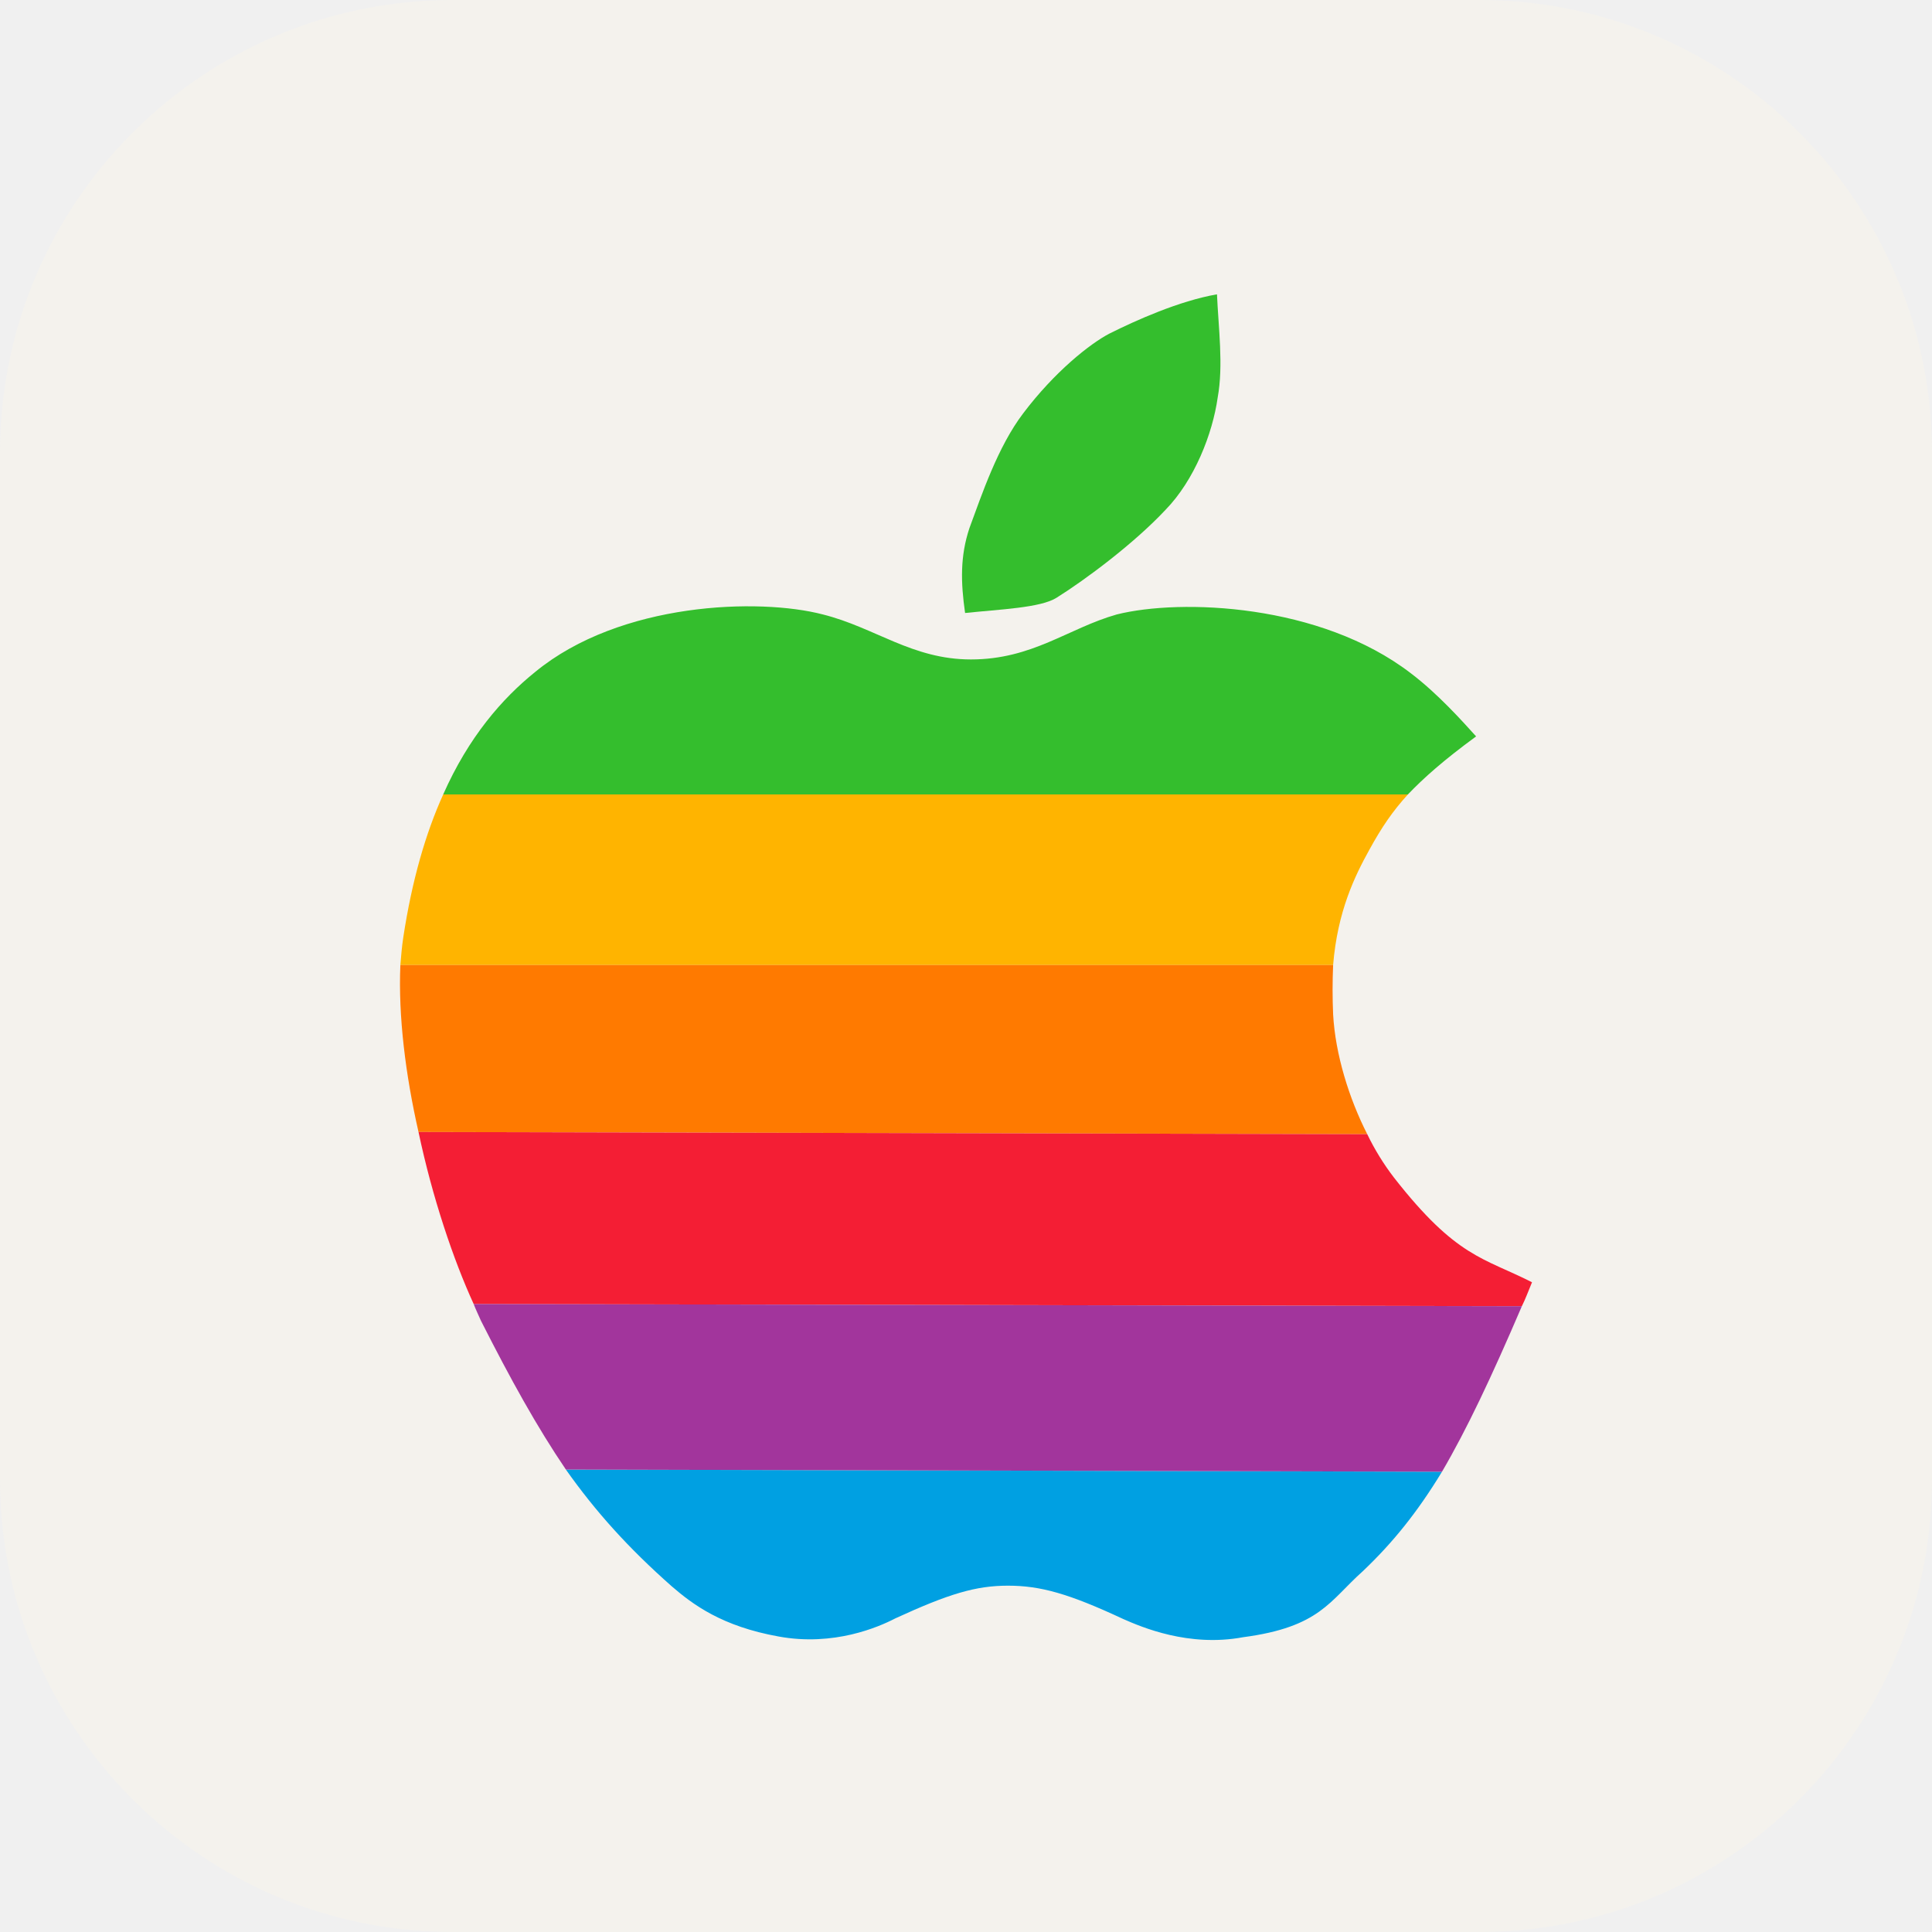
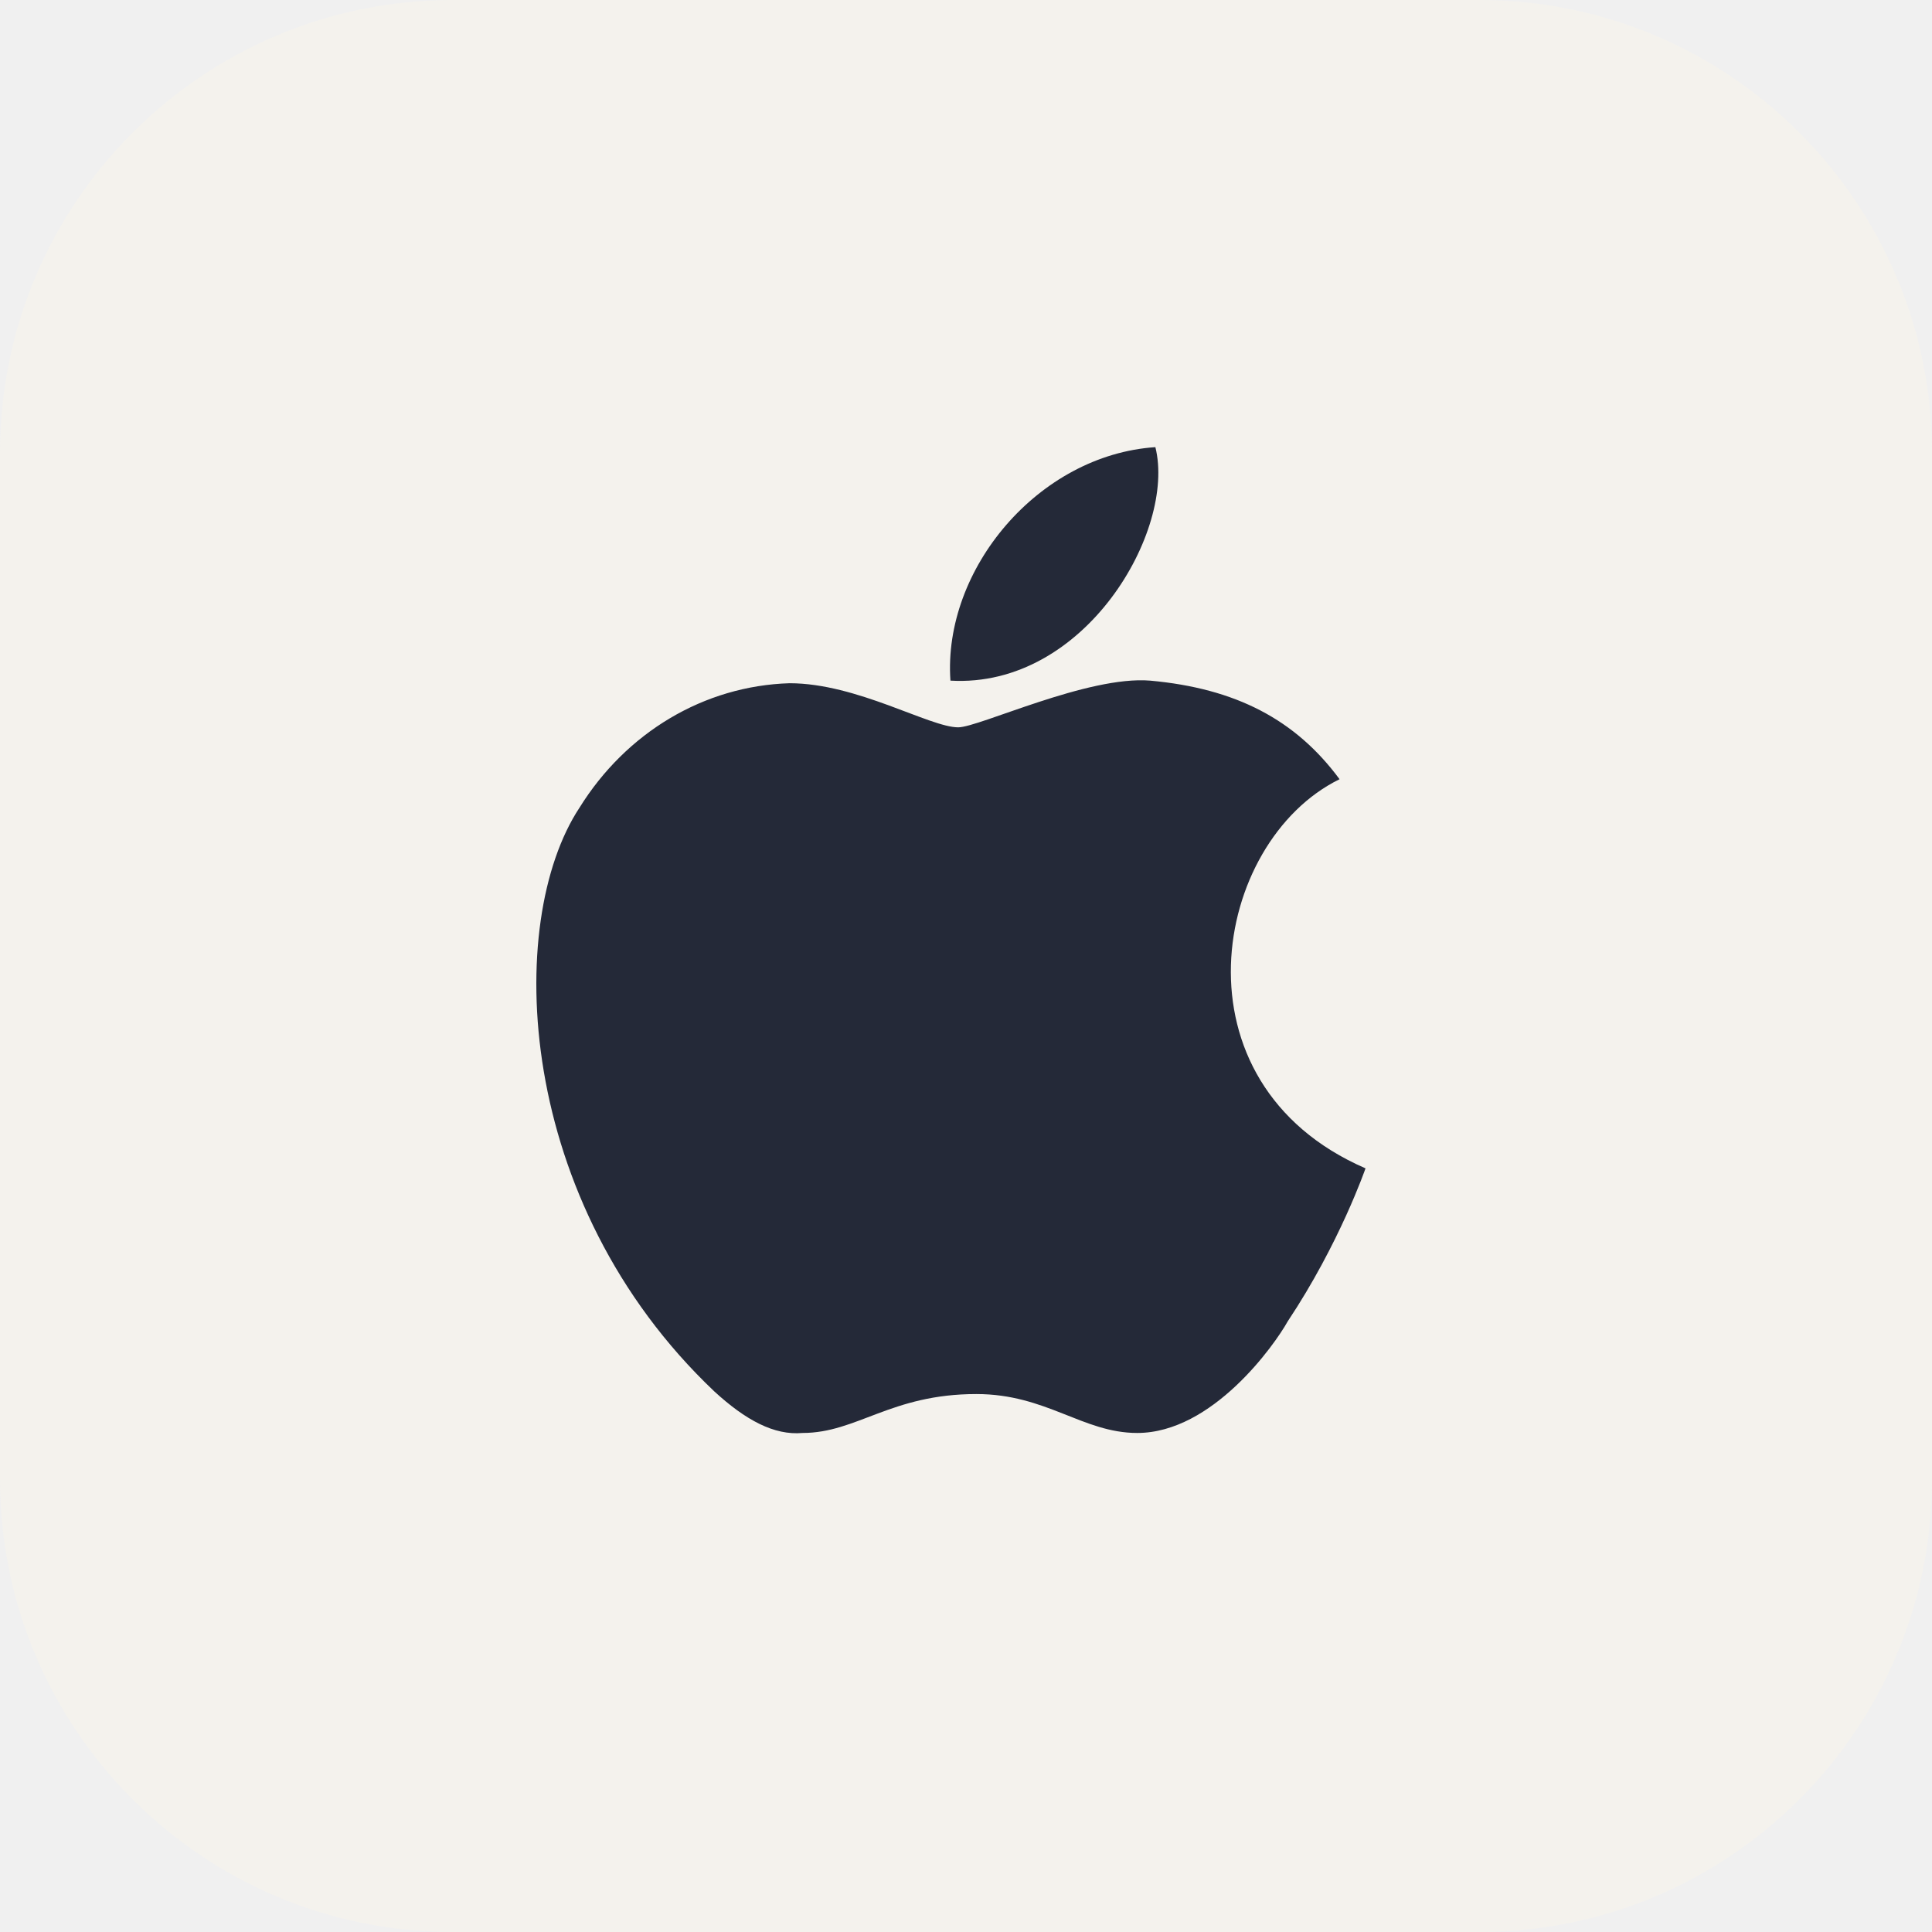
- <svg xmlns="http://www.w3.org/2000/svg" width="256" height="256" viewBox="0 0 256 256" fill="none">
-   <g clip-path="url(#clip0_33_732)">
-     <path d="M196 0H60C26.863 0 0 26.863 0 60V196C0 229.137 26.863 256 60 256H196C229.137 256 256 229.137 256 196V60C256 26.863 229.137 0 196 0Z" fill="#F4F2ED" />
-     <path fill-rule="evenodd" clip-rule="evenodd" d="M191.072 195.009C187.802 200.396 184.532 204.435 180.588 208.185C176.164 212.129 174.914 215.591 164.718 216.939C157.505 218.286 151.253 215.591 148.848 214.534C141.634 211.167 137.882 210.11 133.555 210.11C129.323 210.11 125.764 211.168 118.646 214.438C116.434 215.591 110.471 218.189 103.161 216.843C95.659 215.496 91.811 212.611 89.022 210.206C83.251 205.109 78.923 200.299 74.979 194.721L191.072 195.009Z" fill="#00A0E2" />
-     <path fill-rule="evenodd" clip-rule="evenodd" d="M58.725 105.27C62.092 97.672 66.516 92.574 70.941 89.015C82.194 79.782 100.565 79.205 109.029 81.417C115.955 83.148 120.86 87.38 128.651 87.38C136.826 87.38 141.538 83.244 147.984 81.417C156.448 79.301 174.915 79.974 186.938 89.208C190.497 91.901 193.765 95.556 195.593 97.576C191.266 100.75 188.668 103.058 186.552 105.27H58.725Z" fill="#34BE2D" />
-     <path fill-rule="evenodd" clip-rule="evenodd" d="M186.553 105.27C184.533 107.482 183.091 109.599 181.455 112.58C179.533 116.043 177.223 120.756 176.646 127.873H53.051C53.147 126.719 53.243 125.469 53.435 124.218C54.59 116.62 56.417 110.368 58.726 105.27H186.553Z" fill="#FFB400" />
-     <path fill-rule="evenodd" clip-rule="evenodd" d="M176.646 127.873C176.55 130.052 176.55 132.235 176.646 134.414C176.935 139.704 178.762 145.571 181.167 150.284L55.455 149.995C53.724 142.397 52.762 134.606 53.051 127.873H176.646Z" fill="#FF7A00" />
-     <path fill-rule="evenodd" clip-rule="evenodd" d="M181.166 150.284C182.15 152.325 183.342 154.259 184.724 156.055C192.996 166.635 196.555 166.635 202.999 169.906C202.52 171.058 202.135 172.118 201.653 173.08L62.765 172.791C60.072 166.924 57.283 158.652 55.455 149.996L181.166 150.284Z" fill="#F41E34" />
-     <path fill-rule="evenodd" clip-rule="evenodd" d="M201.653 173.08C197.614 182.506 194.343 189.429 191.072 195.009L74.981 194.721C71.133 189.046 67.671 182.793 63.727 175.002C63.438 174.329 63.054 173.559 62.765 172.791L201.653 173.08Z" fill="#A2359C" />
-     <path fill-rule="evenodd" clip-rule="evenodd" d="M161.352 52.658C160.678 57.467 158.274 63.623 154.427 67.566C150.289 71.991 143.846 76.8 139.998 79.205C137.882 80.551 132.399 80.743 127.88 81.225C127.303 77.185 127.207 73.722 128.457 69.971C130.092 65.547 132.21 59.199 135.575 54.774C139.71 49.292 144.423 45.541 147.02 44.194C150.484 42.463 156.255 39.866 161.256 39C161.449 43.424 162.123 48.426 161.352 52.658Z" fill="#34BE2D" />
-   </g>
-   <defs>
-     <clipPath id="clip0_33_732">
-       <rect width="256" height="256" fill="white" />
-     </clipPath>
-   </defs>
+ <svg xmlns="http://www.w3.org/2000/svg" width="256" height="256" fill="none" viewBox="0 0 256 256">
+   <rect width="256" height="256" fill="#F4F2ED" rx="60" />
+   <svg x="40" y="40" width="176" height="176" viewBox="0 0 512 512">
+     <path fill="#242938" d="M410 334s-10 29-30 59c-5 9-29 43-58 43-21 0-35-15-62-15-33 0-46 15-67 15-11 1-22-5-34-16-77-73-81-181-52-225 18-29 48-47 81-48 26 0 54 17 65 17 8 0 50-20 74-18 33 3 56 15 73 38-49 24-66 117 10 150zM329 56c8 32-27 93-79 90-3-43 34-87 79-90z" />
+   </svg>
</svg>
